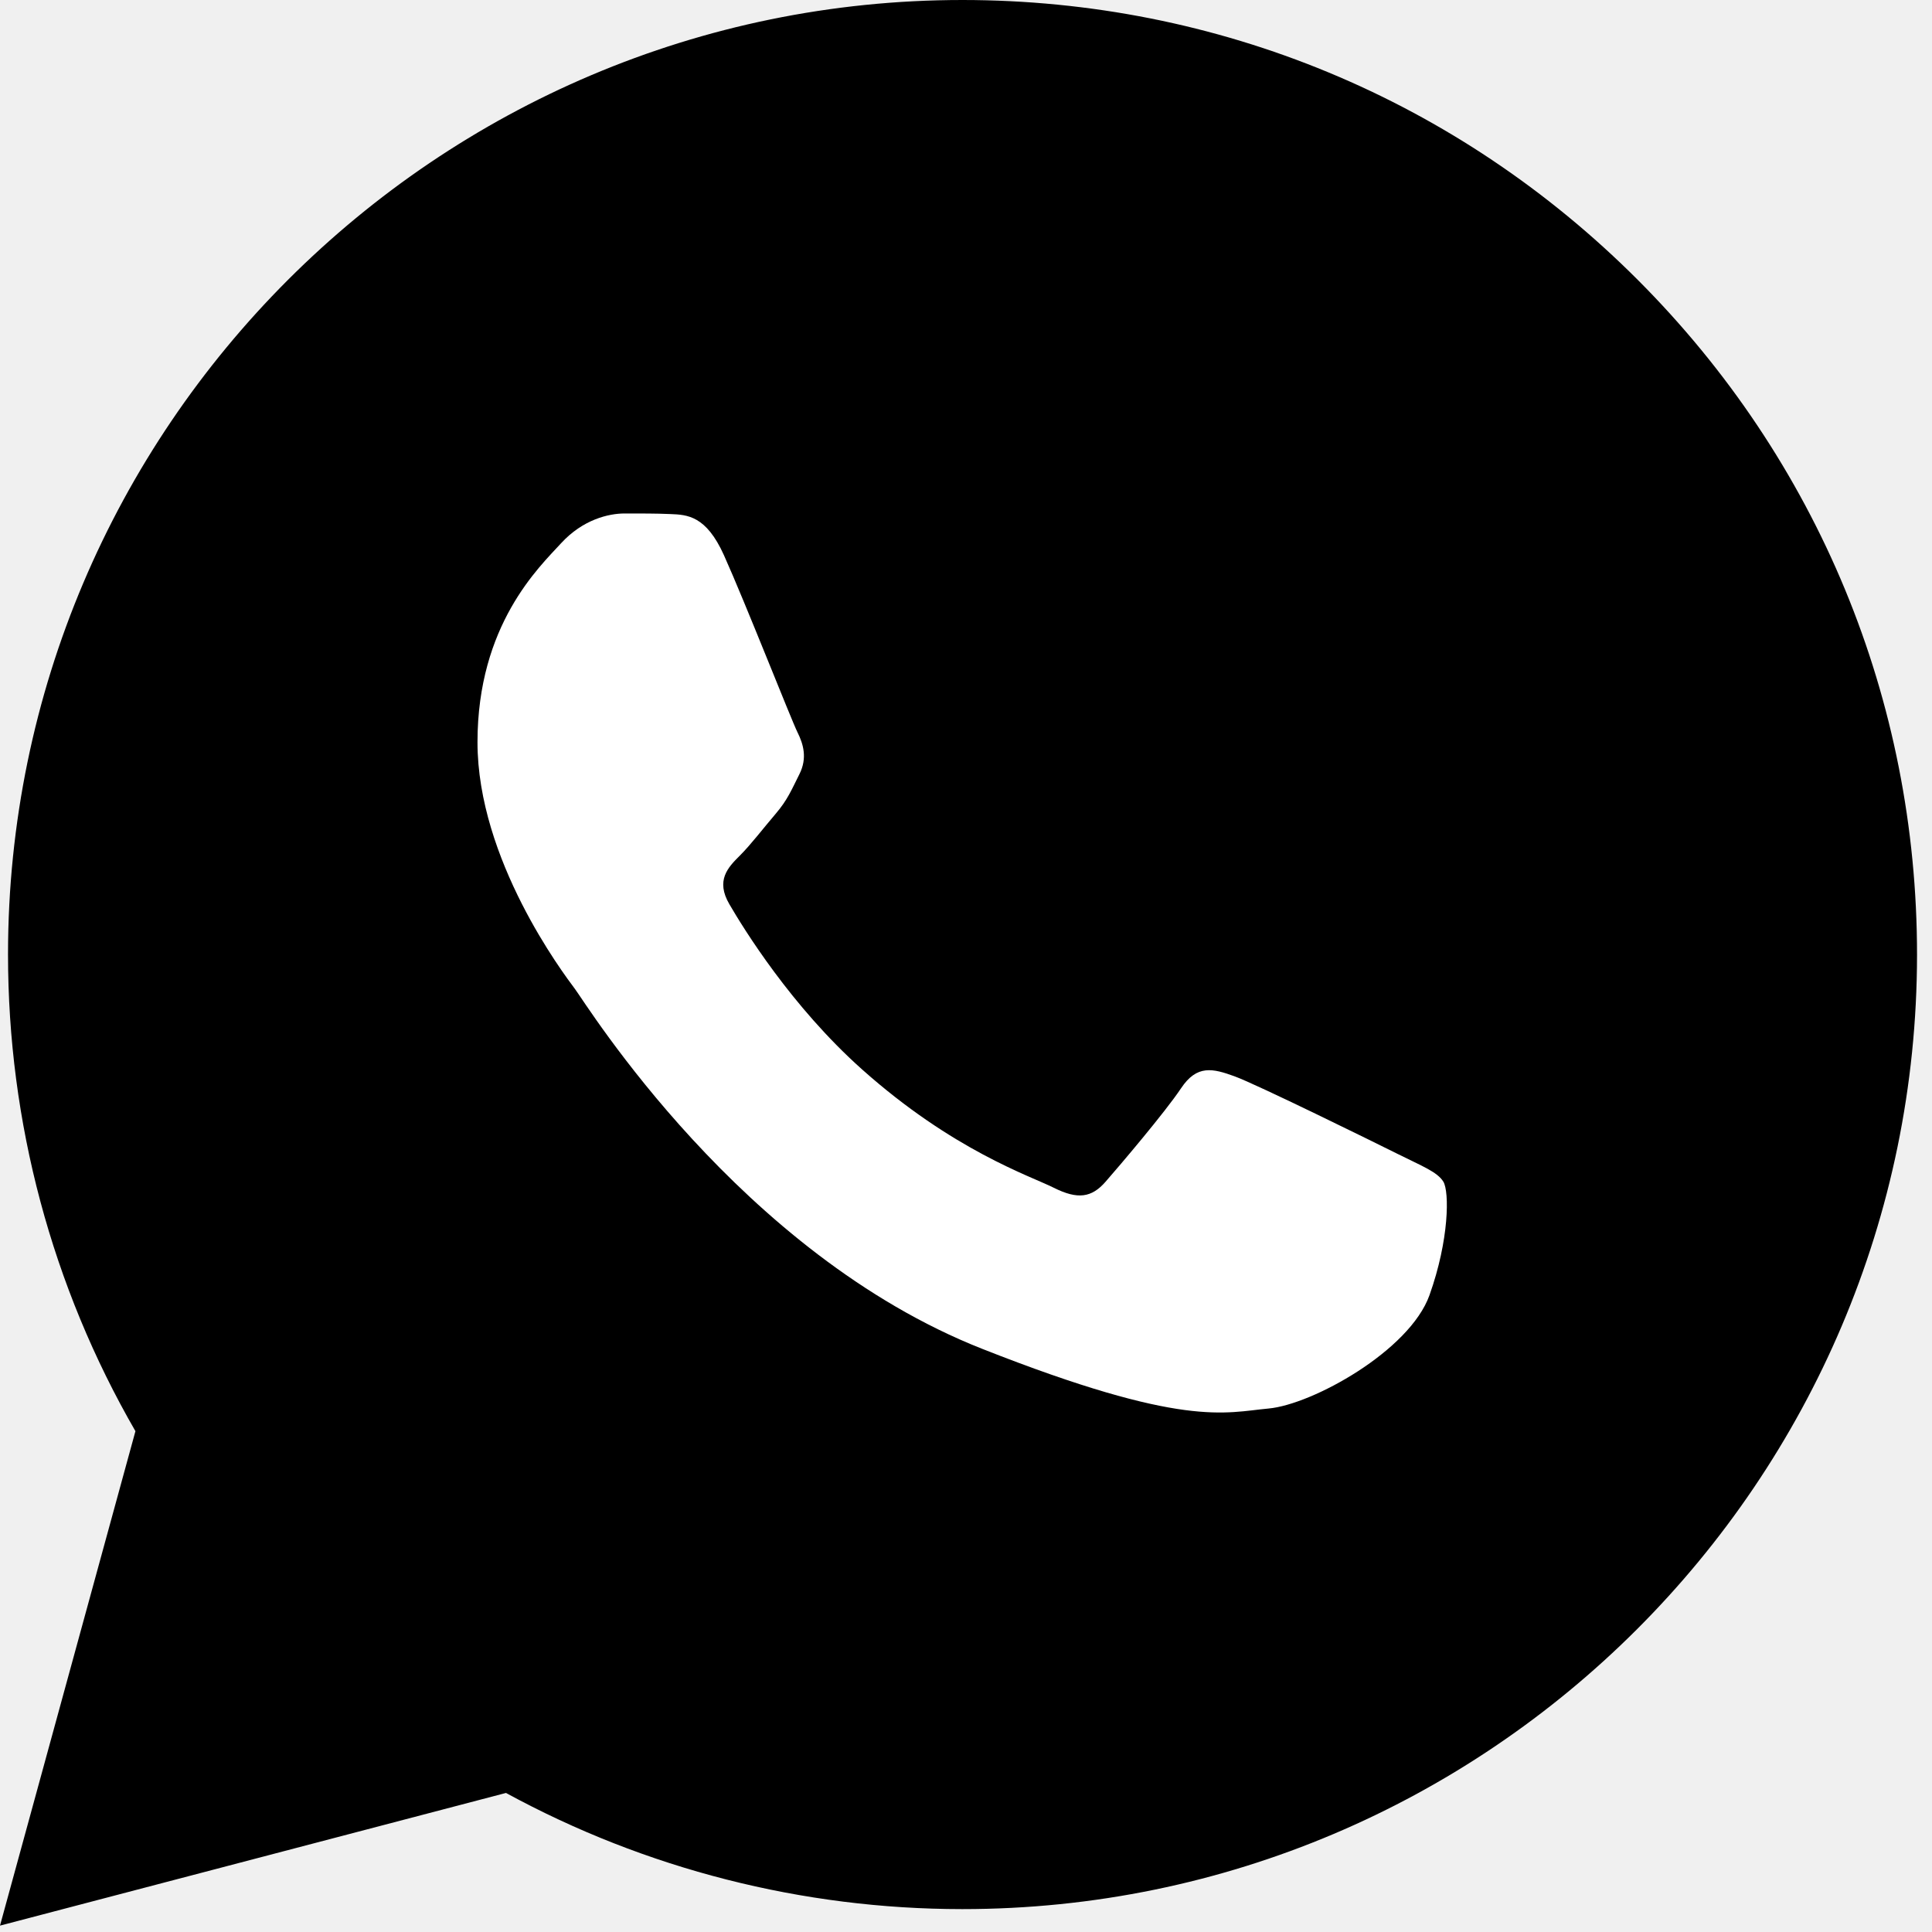
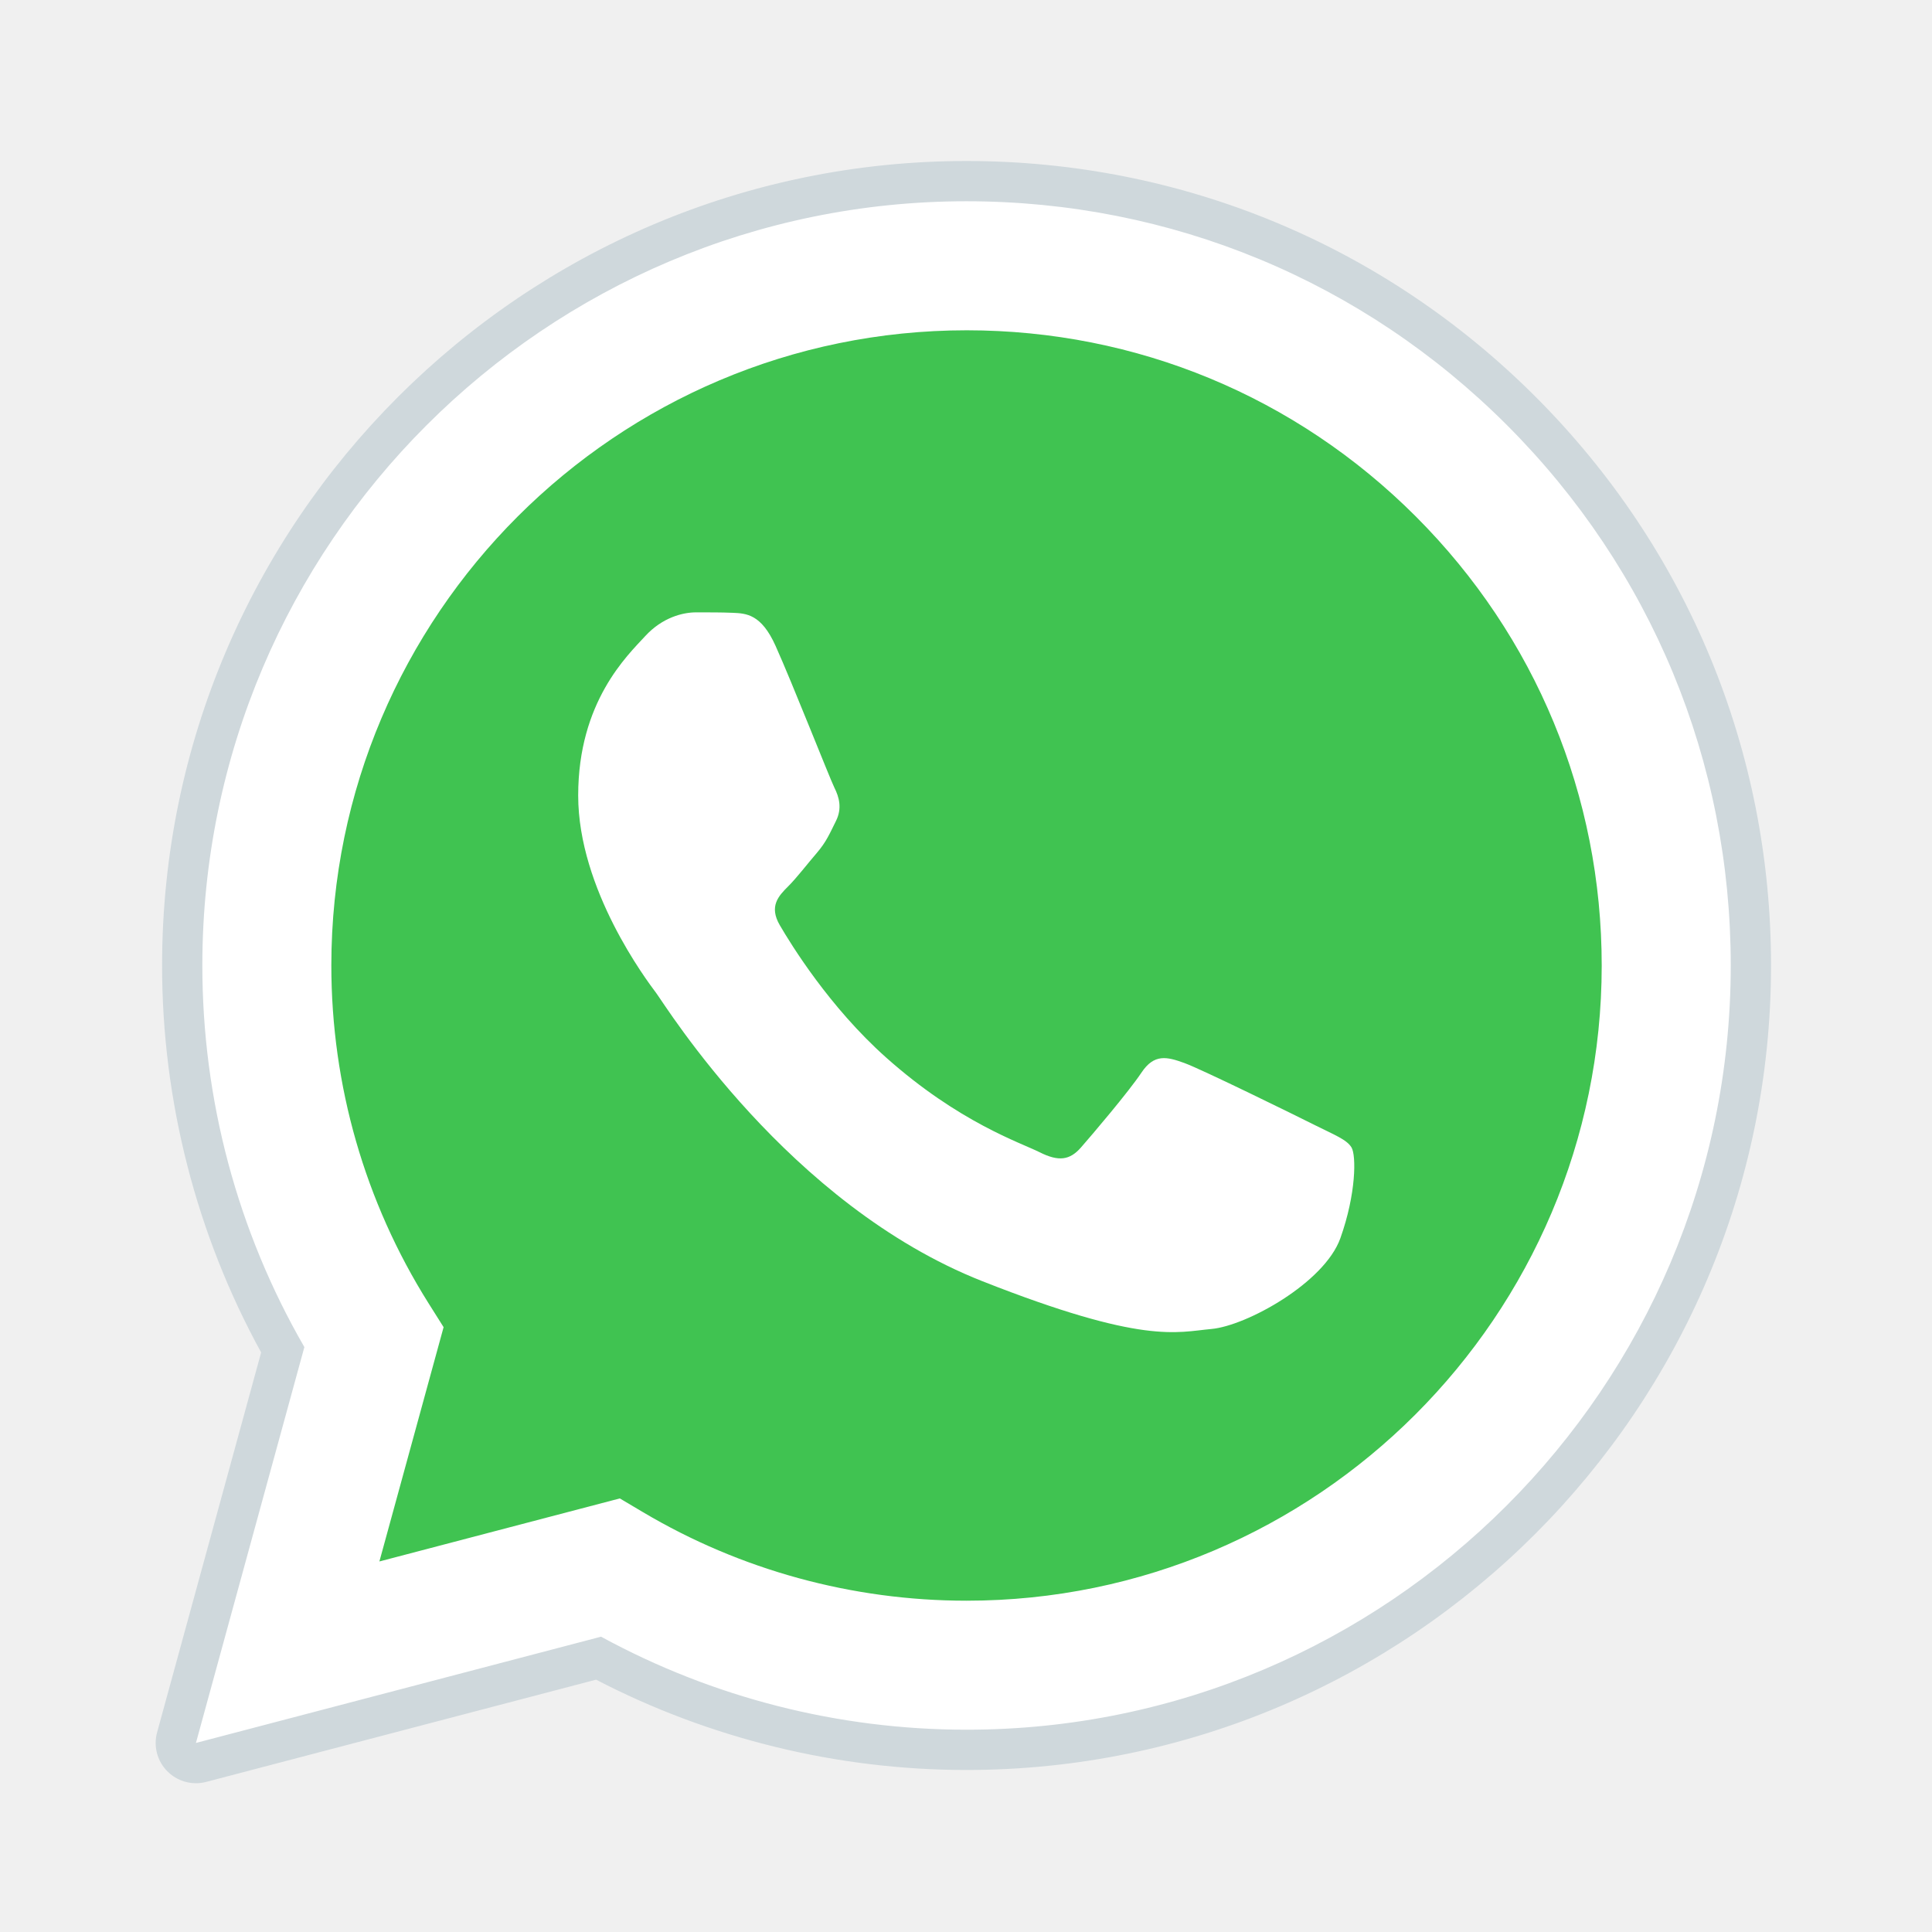
- <svg xmlns="http://www.w3.org/2000/svg" width="40" height="40" viewBox="0 0 40 40" fill="none">
-   <g id="logos:whatsapp-icon" clip-path="url(#clip0_1225_6448)">
-     <path id="Vector" d="M0.847 19.761C0.846 23.121 1.724 26.403 3.394 29.295L0.687 39.178L10.801 36.526C13.598 38.049 16.732 38.847 19.917 38.847H19.925C30.439 38.847 38.998 30.291 39.002 19.776C39.005 14.68 37.022 9.888 33.42 6.283C29.818 2.679 25.028 0.693 19.925 0.69C9.409 0.69 0.851 9.245 0.847 19.761" fill="url(#paint0_linear_1225_6448)" />
-     <path id="Vector_2" d="M0.166 19.754C0.165 23.236 1.074 26.635 2.804 29.631L0 39.868L10.476 37.121C13.363 38.695 16.613 39.525 19.919 39.526H19.928C30.819 39.526 39.685 30.663 39.69 19.77C39.692 14.492 37.638 9.528 33.907 5.793C30.176 2.06 25.214 0.002 19.928 0C9.035 0 0.17 8.862 0.166 19.754ZM6.405 29.115L6.014 28.494C4.369 25.88 3.501 22.858 3.503 19.756C3.506 10.702 10.874 3.336 19.934 3.336C24.322 3.338 28.445 5.049 31.547 8.152C34.648 11.255 36.354 15.381 36.353 19.769C36.349 28.823 28.981 36.189 19.928 36.189H19.922C16.974 36.188 14.083 35.396 11.562 33.9L10.962 33.544L4.745 35.174L6.405 29.115Z" fill="url(#paint1_linear_1225_6448)" />
-     <path id="Vector_3" d="M14.989 11.496C14.619 10.674 14.23 10.657 13.878 10.643C13.59 10.63 13.26 10.631 12.931 10.631C12.602 10.631 12.067 10.755 11.615 11.249C11.162 11.743 9.886 12.938 9.886 15.367C9.886 17.796 11.656 20.144 11.903 20.474C12.15 20.803 15.319 25.948 20.337 27.927C24.509 29.572 25.358 29.245 26.263 29.162C27.168 29.08 29.184 27.968 29.596 26.815C30.007 25.662 30.007 24.674 29.884 24.467C29.76 24.262 29.431 24.138 28.937 23.891C28.443 23.644 26.016 22.45 25.563 22.285C25.11 22.12 24.781 22.038 24.452 22.532C24.123 23.026 23.177 24.138 22.889 24.467C22.601 24.797 22.313 24.839 21.819 24.592C21.325 24.344 19.735 23.823 17.848 22.141C16.38 20.832 15.389 19.216 15.101 18.721C14.813 18.228 15.07 17.96 15.318 17.714C15.54 17.493 15.812 17.138 16.059 16.849C16.305 16.561 16.387 16.355 16.552 16.026C16.717 15.696 16.634 15.408 16.511 15.161C16.387 14.914 15.428 12.472 14.989 11.496Z" fill="white" />
-   </g>
-   <defs>
-     <linearGradient id="paint0_linear_1225_6448" x1="1916.45" y1="3849.45" x2="1916.45" y2="0.69" gradientUnits="userSpaceOnUse">
-       <stop stopColor="#1FAF38" />
-       <stop offset="1" stopColor="#60D669" />
-     </linearGradient>
-     <linearGradient id="paint1_linear_1225_6448" x1="1984.5" y1="3986.78" x2="1984.5" y2="0" gradientUnits="userSpaceOnUse">
-       <stop stopColor="#F9F9F9" />
-       <stop offset="1" stopColor="white" />
-     </linearGradient>
-     <clipPath id="clip0_1225_6448">
-       <rect width="39.69" height="40" fill="white" />
-     </clipPath>
-   </defs>
+ <svg xmlns="http://www.w3.org/2000/svg" viewBox="0 0 48 48" width="48px" height="48px" clip-rule="evenodd">
+   <path fill="#fff" d="M4.868,43.303l2.694-9.835C5.9,30.59,5.026,27.324,5.027,23.979C5.032,13.514,13.548,5,24.014,5c5.079,0.002,9.845,1.979,13.43,5.566c3.584,3.588,5.558,8.356,5.556,13.428c-0.004,10.465-8.522,18.98-18.986,18.98c-0.001,0,0,0,0,0h-0.008c-3.177-0.001-6.3-0.798-9.073-2.311L4.868,43.303z" />
+   <path fill="#fff" d="M4.868,43.803c-0.132,0-0.26-0.052-0.355-0.148c-0.125-0.127-0.174-0.312-0.127-0.483l2.639-9.636c-1.636-2.906-2.499-6.206-2.497-9.556C4.532,13.238,13.273,4.5,24.014,4.5c5.21,0.002,10.105,2.031,13.784,5.713c3.679,3.683,5.704,8.577,5.702,13.781c-0.004,10.741-8.746,19.48-19.486,19.48c-3.189-0.001-6.344-0.788-9.144-2.277l-9.875,2.589C4.953,43.798,4.911,43.803,4.868,43.803z" />
+   <path fill="#cfd8dc" d="M24.014,5c5.079,0.002,9.845,1.979,13.43,5.566c3.584,3.588,5.558,8.356,5.556,13.428c-0.004,10.465-8.522,18.98-18.986,18.98h-0.008c-3.177-0.001-6.3-0.798-9.073-2.311L4.868,43.303l2.694-9.835C5.9,30.59,5.026,27.324,5.027,23.979C5.032,13.514,13.548,5,24.014,5 M24.014,42.974C24.014,42.974,24.014,42.974,24.014,42.974C24.014,42.974,24.014,42.974,24.014,42.974 M24.014,42.974C24.014,42.974,24.014,42.974,24.014,42.974C24.014,42.974,24.014,42.974,24.014,42.974 M24.014,4C24.014,4,24.014,4,24.014,4C12.998,4,4.032,12.962,4.027,23.979c-0.001,3.367,0.849,6.685,2.461,9.622l-2.585,9.439c-0.094,0.345,0.002,0.713,0.254,0.967c0.19,0.192,0.447,0.297,0.711,0.297c0.085,0,0.17-0.011,0.254-0.033l9.687-2.54c2.828,1.468,5.998,2.243,9.197,2.244c11.024,0,19.99-8.963,19.995-19.98c0.002-5.339-2.075-10.359-5.848-14.135C34.378,6.083,29.357,4.002,24.014,4L24.014,4z" />
+   <path fill="#40c351" d="M35.176,12.832c-2.98-2.982-6.941-4.625-11.157-4.626c-8.704,0-15.783,7.076-15.787,15.774c-0.001,2.981,0.833,5.883,2.413,8.396l0.376,0.597l-1.595,5.821l5.973-1.566l0.577,0.342c2.422,1.438,5.2,2.198,8.032,2.199h0.006c8.698,0,15.777-7.077,15.78-15.776C39.795,19.778,38.156,15.814,35.176,12.832z" />
+   <path fill="#fff" fill-rule="evenodd" d="M19.268,16.045c-0.355-0.79-0.729-0.806-1.068-0.82c-0.277-0.012-0.593-0.011-0.909-0.011c-0.316,0-0.83,0.119-1.265,0.594c-0.435,0.475-1.661,1.622-1.661,3.956c0,2.334,1.7,4.59,1.937,4.906c0.237,0.316,3.282,5.259,8.104,7.161c4.007,1.58,4.823,1.266,5.693,1.187c0.87-0.079,2.807-1.147,3.202-2.255c0.395-1.108,0.395-2.057,0.277-2.255c-0.119-0.198-0.435-0.316-0.909-0.554s-2.807-1.385-3.242-1.543c-0.435-0.158-0.751-0.237-1.068,0.238c-0.316,0.474-1.225,1.543-1.502,1.859c-0.277,0.317-0.554,0.357-1.028,0.119c-0.474-0.238-2.002-0.738-3.815-2.354c-1.41-1.257-2.362-2.81-2.639-3.285c-0.277-0.474-0.03-0.731,0.208-0.968c0.213-0.213,0.474-0.554,0.712-0.831c0.237-0.277,0.316-0.475,0.474-0.791c0.158-0.317,0.079-0.594-0.04-0.831C20.612,19.329,19.69,16.983,19.268,16.045z" clip-rule="evenodd" />
</svg>
